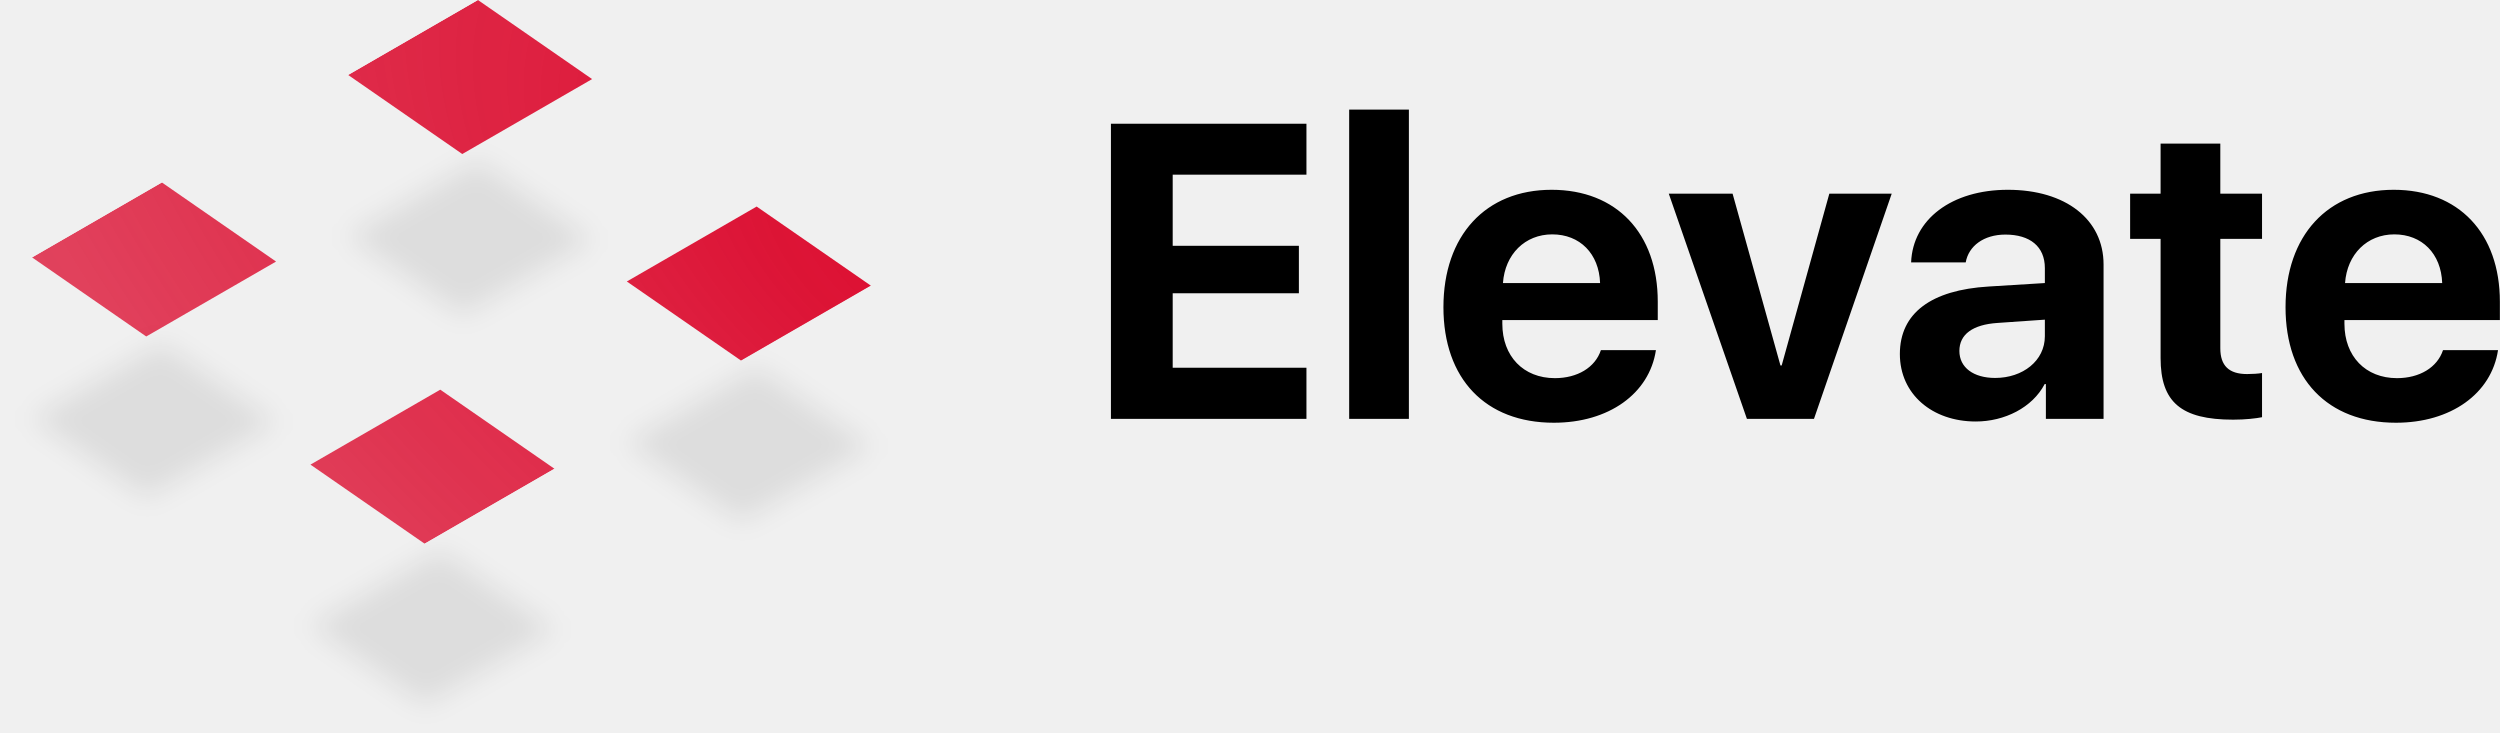
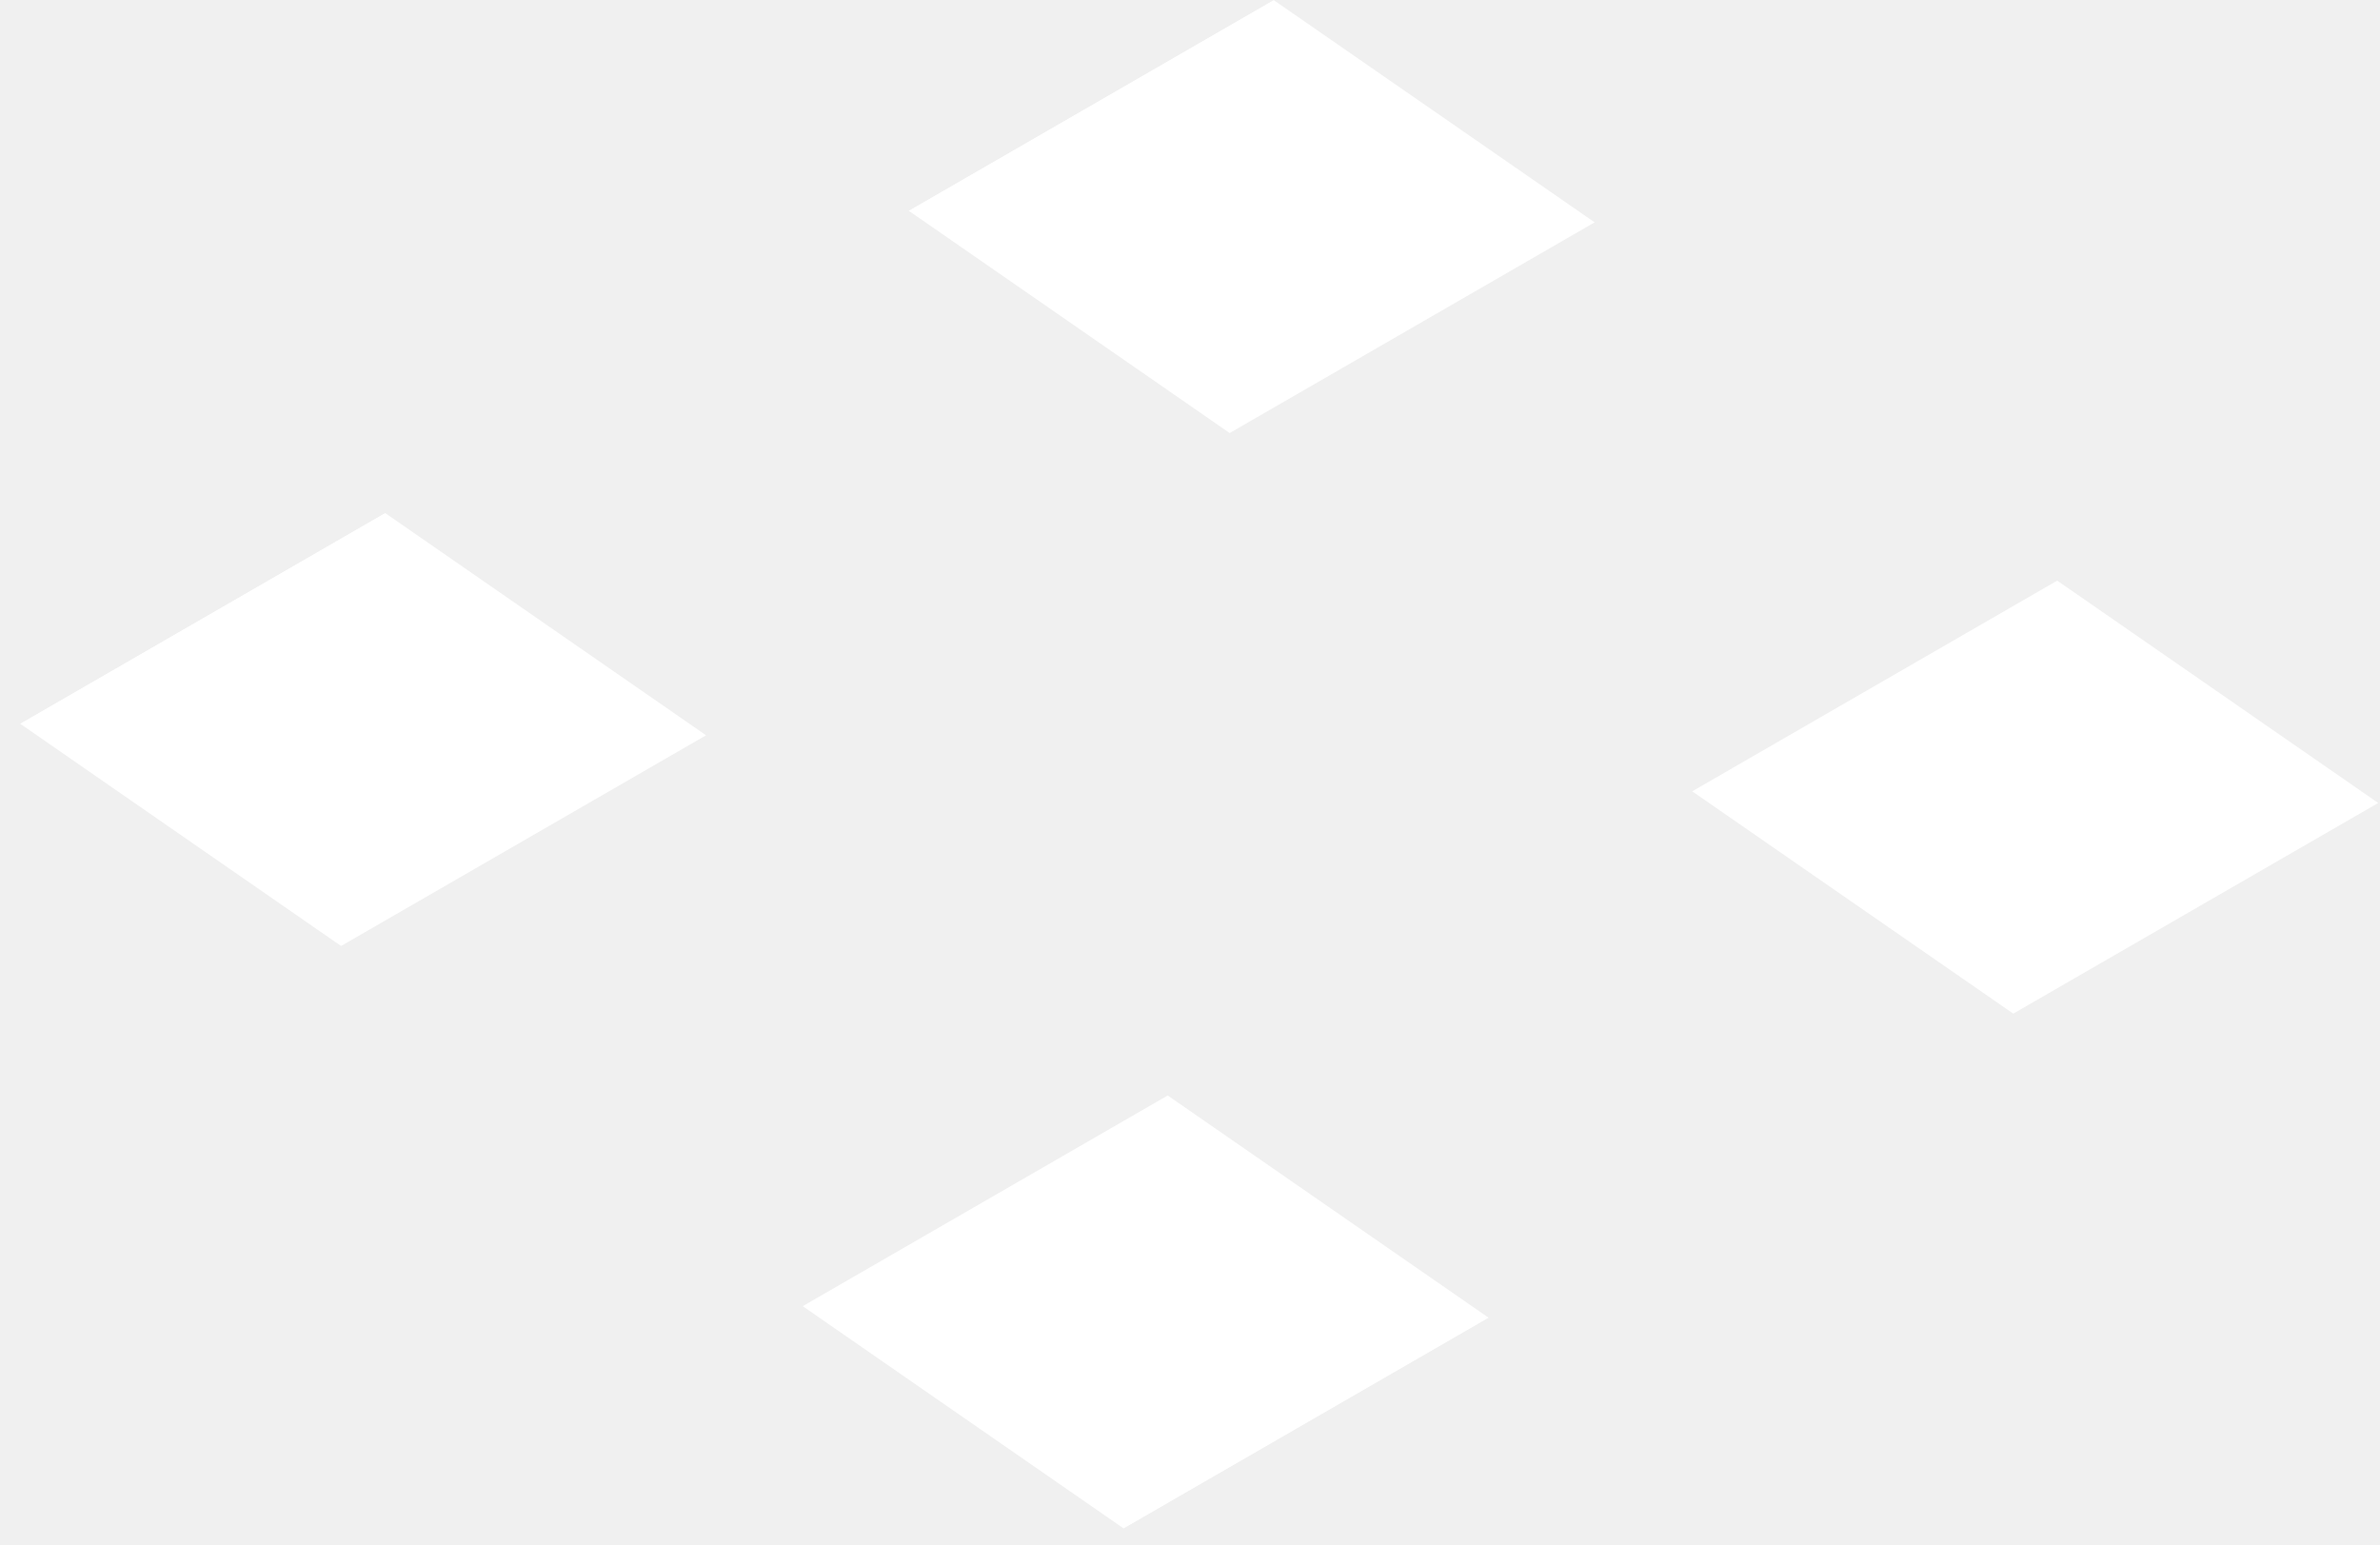
- <svg xmlns="http://www.w3.org/2000/svg" width="382" height="112" viewBox="0 0 382 112" version="1.1">
-   <g id="Canvas" fill="none">
-     <g id="Group 13.1">
-       <path id="Elevate" d="M 33.625 53.188L 13.188 53.188L 13.188 41.812L 32.469 41.812L 32.469 34.562L 13.188 34.562L 13.188 23.688L 33.625 23.688L 33.625 15.906L 3.75 15.906L 3.75 61L 33.625 61L 33.625 53.188ZM 40.153 61L 49.278 61L 49.278 13.75L 40.153 13.75L 40.153 61ZM 71.181 32.812C 75.4 32.812 78.337 35.75 78.493 40.25L 63.65 40.25C 63.962 35.844 67.025 32.812 71.181 32.812ZM 78.618 50.5C 77.743 53.156 75.025 54.781 71.587 54.781C 66.775 54.781 63.556 51.438 63.556 46.469L 63.556 45.906L 87.306 45.906L 87.306 43.094C 87.306 32.625 80.993 26 71.087 26C 60.993 26 54.556 33 54.556 43.938C 54.556 54.875 60.962 61.594 71.431 61.594C 79.806 61.594 86.025 57.156 87.025 50.5L 78.618 50.5ZM 123.052 26.594L 113.521 26.594L 106.24 52.844L 106.052 52.844L 98.74 26.594L 88.99 26.594L 100.927 61L 111.177 61L 123.052 26.594ZM 138.861 54.75C 135.549 54.75 133.393 53.156 133.393 50.625C 133.393 48.094 135.424 46.594 139.236 46.344L 146.455 45.844L 146.455 48.375C 146.455 52.125 143.08 54.75 138.861 54.75ZM 135.893 61.406C 140.299 61.406 144.549 59.281 146.424 55.688L 146.611 55.688L 146.611 61L 155.424 61L 155.424 37.406C 155.424 30.531 149.643 26 140.799 26C 132.205 26 126.268 30.531 126.018 37.094L 134.361 37.094C 134.799 34.594 137.111 32.844 140.424 32.844C 144.174 32.844 146.455 34.656 146.455 37.969L 146.455 40.25L 137.861 40.781C 129.08 41.312 124.299 44.844 124.299 51.094C 124.299 57.25 129.268 61.406 135.893 61.406ZM 164.139 18.938L 164.139 26.594L 159.483 26.594L 159.483 33.5L 164.139 33.5L 164.139 51.719C 164.139 58.438 167.264 61.125 175.233 61.125C 177.077 61.125 178.702 60.938 179.639 60.75L 179.639 54C 179.077 54.094 178.171 54.156 177.358 54.156C 174.577 54.156 173.264 52.875 173.264 50.219L 173.264 33.5L 179.639 33.5L 179.639 26.594L 173.264 26.594L 173.264 18.938L 164.139 18.938ZM 199.855 32.812C 204.073 32.812 207.011 35.75 207.167 40.25L 192.323 40.25C 192.636 35.844 195.698 32.812 199.855 32.812ZM 207.292 50.5C 206.417 53.156 203.698 54.781 200.261 54.781C 195.448 54.781 192.23 51.438 192.23 46.469L 192.23 45.906L 215.98 45.906L 215.98 43.094C 215.98 32.625 209.667 26 199.761 26C 189.667 26 183.23 33 183.23 43.938C 183.23 54.875 189.636 61.594 200.105 61.594C 208.48 61.594 214.698 57.156 215.698 50.5L 207.292 50.5Z" transform="translate(166 3)" fill="black" />
-       <g id="Group 12">
-         <g id="Group 2">
-           <g id="Group 2_2">
-             <g id="Group">
-               <g id="Fill 5" filter="url(#filter0_f)">
-                 <path fill-rule="evenodd" clip-rule="evenodd" d="M 2.014 3.98128e-07L 24.916 3.98128e-07L 22.903 22.158L 5.12313e-06 22.158L 2.014 3.98128e-07Z" transform="matrix(0.866044 -0.499967 0.866044 0.499967 45.6914 96.6055)" fill="black" fill-opacity="0.08" />
-               </g>
-               <g id="Fill 18" filter="url(#filter1_f)">
-                 <path fill-rule="evenodd" clip-rule="evenodd" d="M 2.013 1.24415e-08L 24.915 1.24415e-08L 22.903 22.158L 1.44653e-05 22.158L 2.013 1.24415e-08Z" transform="matrix(0.866044 -0.499967 0.866044 0.499967 51.4473 37.0645)" fill="black" fill-opacity="0.08" />
-               </g>
-               <g id="Fill 19" filter="url(#filter2_f)">
-                 <path fill-rule="evenodd" clip-rule="evenodd" d="M 2.012 -2.38877e-06L 24.915 -2.38877e-06L 22.903 22.158L -1.16526e-05 22.158L 2.012 -2.38877e-06Z" transform="matrix(0.866044 -0.499967 0.866044 0.499967 94.0381 68.623)" fill="black" fill-opacity="0.08" />
-               </g>
-               <g id="Fill 20" filter="url(#filter3_f)">
-                 <path fill-rule="evenodd" clip-rule="evenodd" d="M 2.012 1.24415e-08L 24.915 1.24415e-08L 22.902 22.158L 6.02721e-07 22.158L 2.012 1.24415e-08Z" transform="matrix(0.866044 -0.499967 0.866044 0.499967 3.15527 64.9434)" fill="black" fill-opacity="0.08" />
-               </g>
-             </g>
-           </g>
-         </g>
-         <g id="Group 11">
-           <g id="Group 10.2">
-             <g id="Mask Group">
-               <mask id="mask0" mask-type="alpha" maskUnits="userSpaceOnUse" x="4" y="0" width="130" height="84">
-                 <g id="Group 3.2">
-                   <g id="Group 2_3">
-                     <path id="Union" fill-rule="evenodd" clip-rule="evenodd" d="M 87.783 6.12084e-05L 64.88 0.001L 62.868 22.158L 85.771 22.158L 87.783 6.12084e-05ZM 24.916 56.223L 2.013 56.224L 0 78.38L 22.904 78.38L 24.916 56.223ZM 57.908 56.15L 80.811 56.15L 78.799 78.308L 55.896 78.308L 57.908 56.15ZM 32.021 0L 9.118 0L 7.106 22.158L 30.008 22.16L 32.021 0Z" transform="matrix(0.866044 -0.499967 0.866044 0.499967 -2.99854 43.8887)" fill="#DC3B41" />
-                   </g>
-                 </g>
-               </mask>
-               <g mask="url(#mask0)">
-                 <rect id="Rectangle 2" width="88.996" height="78.382" transform="matrix(0.866044 -0.499967 0.866044 0.499967 -3.70557 44.2969)" fill="url(#paint0_radial)" />
-               </g>
-             </g>
-           </g>
-         </g>
-       </g>
-     </g>
+ <svg xmlns="http://www.w3.org/2000/svg" width="57" height="37" viewBox="0 0 57 37" fill="none">
+   <mask id="mask0" mask-type="alpha" maskUnits="userSpaceOnUse" x="0" y="0" width="57" height="37">
+     <path fill-rule="evenodd" clip-rule="evenodd" d="M38.683 0L28.591 0L27.704 9.765L37.797 9.765L38.683 0ZM10.98 24.776L0.887 24.776L0 34.54L10.093 34.54L10.98 24.776ZM25.518 24.743L35.611 24.743L34.724 34.507L24.632 34.507L25.518 24.743ZM14.111 0L4.018 0L3.131 9.765L13.224 9.765L14.111 0Z" transform="translate(-3 19.3405) scale(1.22477 0.707061) rotate(-45)" fill="white" />
+   </mask>
+   <g mask="url(#mask0)">
+     <rect width="39.218" height="34.54" transform="translate(-3.31104 19.5204) scale(1.22477 0.707061) rotate(-45)" fill="white" />
  </g>
-   <defs>
-     <filter id="filter0_f" x="43.435" y="80.148" width="45.282" height="31.536" filterUnits="userSpaceOnUse" color-interpolation-filters="sRGB">
-       <feFlood flood-opacity="0" result="BackgroundImageFix" />
-       <feBlend mode="normal" in="SourceGraphic" in2="BackgroundImageFix" result="shape" />
-       <feGaussianBlur stdDeviation="2" result="effect1_foregroundBlur" />
-     </filter>
-     <filter id="filter1_f" x="49.19" y="20.607" width="45.282" height="31.535" filterUnits="userSpaceOnUse" color-interpolation-filters="sRGB">
-       <feFlood flood-opacity="0" result="BackgroundImageFix" />
-       <feBlend mode="normal" in="SourceGraphic" in2="BackgroundImageFix" result="shape" />
-       <feGaussianBlur stdDeviation="2" result="effect1_foregroundBlur" />
-     </filter>
-     <filter id="filter2_f" x="91.781" y="52.166" width="45.282" height="31.535" filterUnits="userSpaceOnUse" color-interpolation-filters="sRGB">
-       <feFlood flood-opacity="0" result="BackgroundImageFix" />
-       <feBlend mode="normal" in="SourceGraphic" in2="BackgroundImageFix" result="shape" />
-       <feGaussianBlur stdDeviation="2" result="effect1_foregroundBlur" />
-     </filter>
-     <filter id="filter3_f" x="0.898" y="48.486" width="45.282" height="31.535" filterUnits="userSpaceOnUse" color-interpolation-filters="sRGB">
-       <feFlood flood-opacity="0" result="BackgroundImageFix" />
-       <feBlend mode="normal" in="SourceGraphic" in2="BackgroundImageFix" result="shape" />
-       <feGaussianBlur stdDeviation="2" result="effect1_foregroundBlur" />
-     </filter>
-     <radialGradient id="paint0_radial" cx="0.5" cy="0.5" r="0.5" gradientUnits="userSpaceOnUse" gradientTransform="matrix(-177.992 -156.764 178.585 -401.84 88.7 357.684)">
-       <stop stop-color="#DC0C2F" />
-       <stop offset="1" stop-color="#DC0C2F" stop-opacity="0.74" />
-     </radialGradient>
-   </defs>
</svg>
